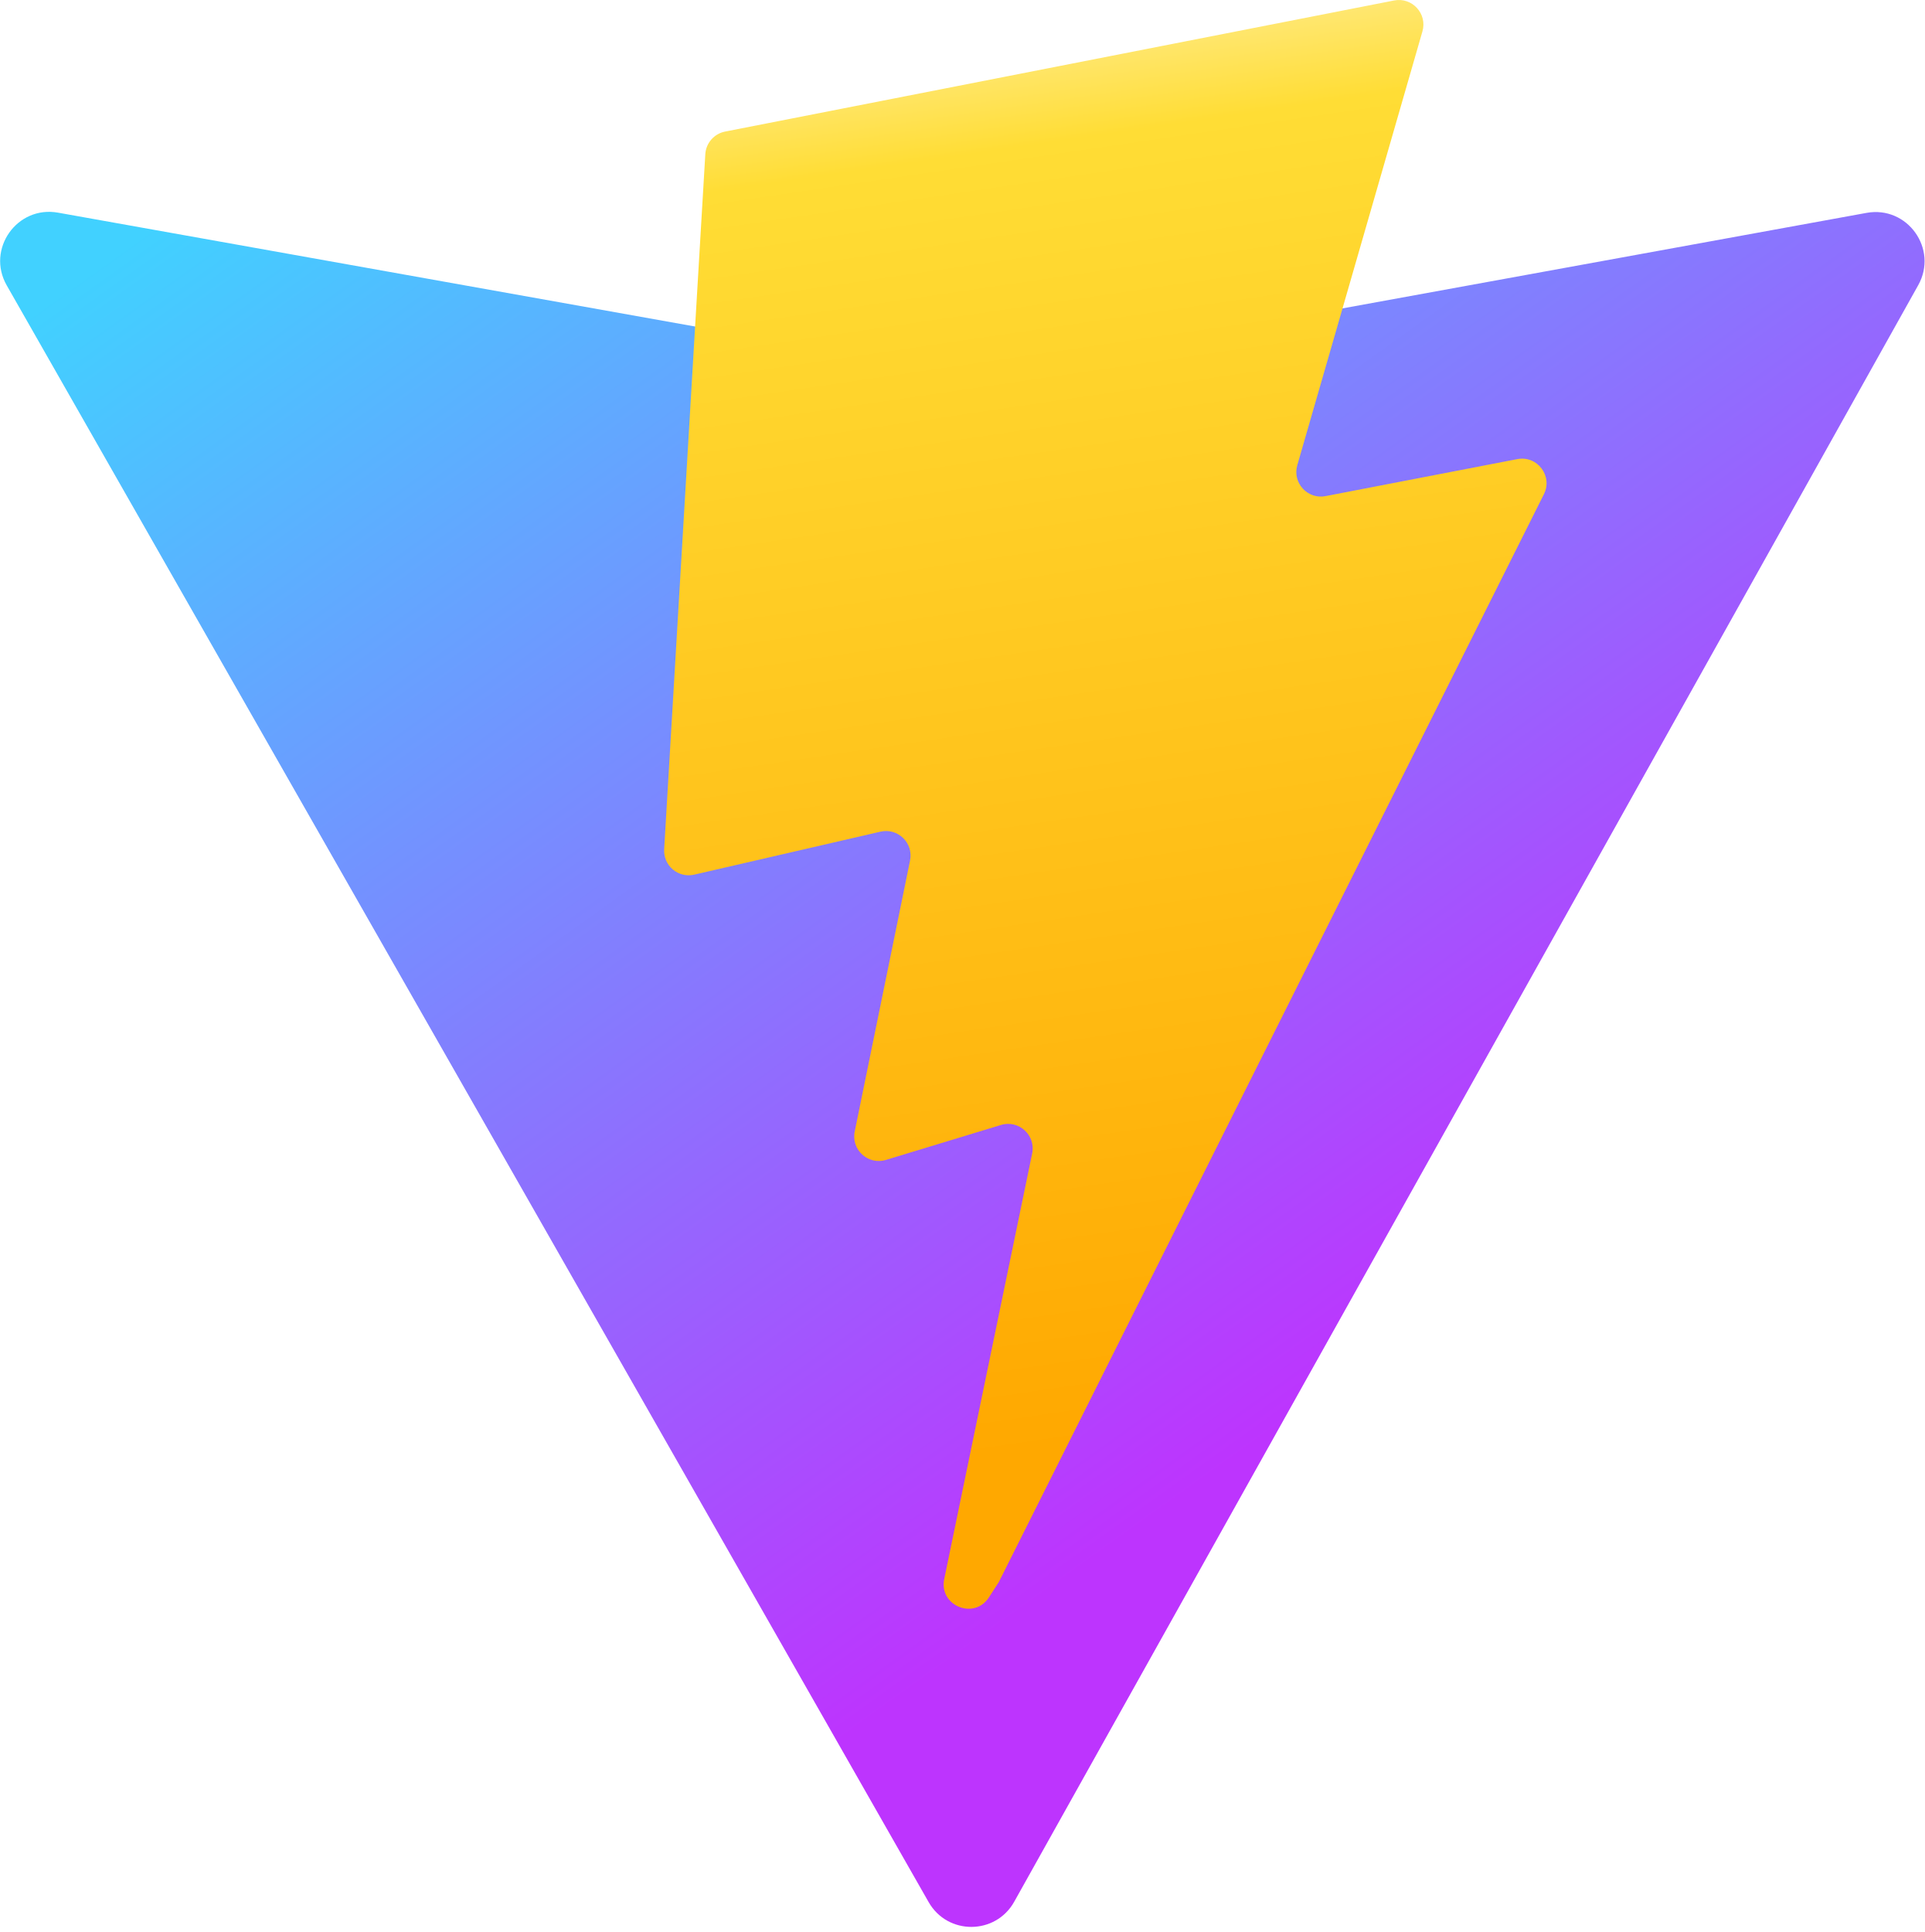
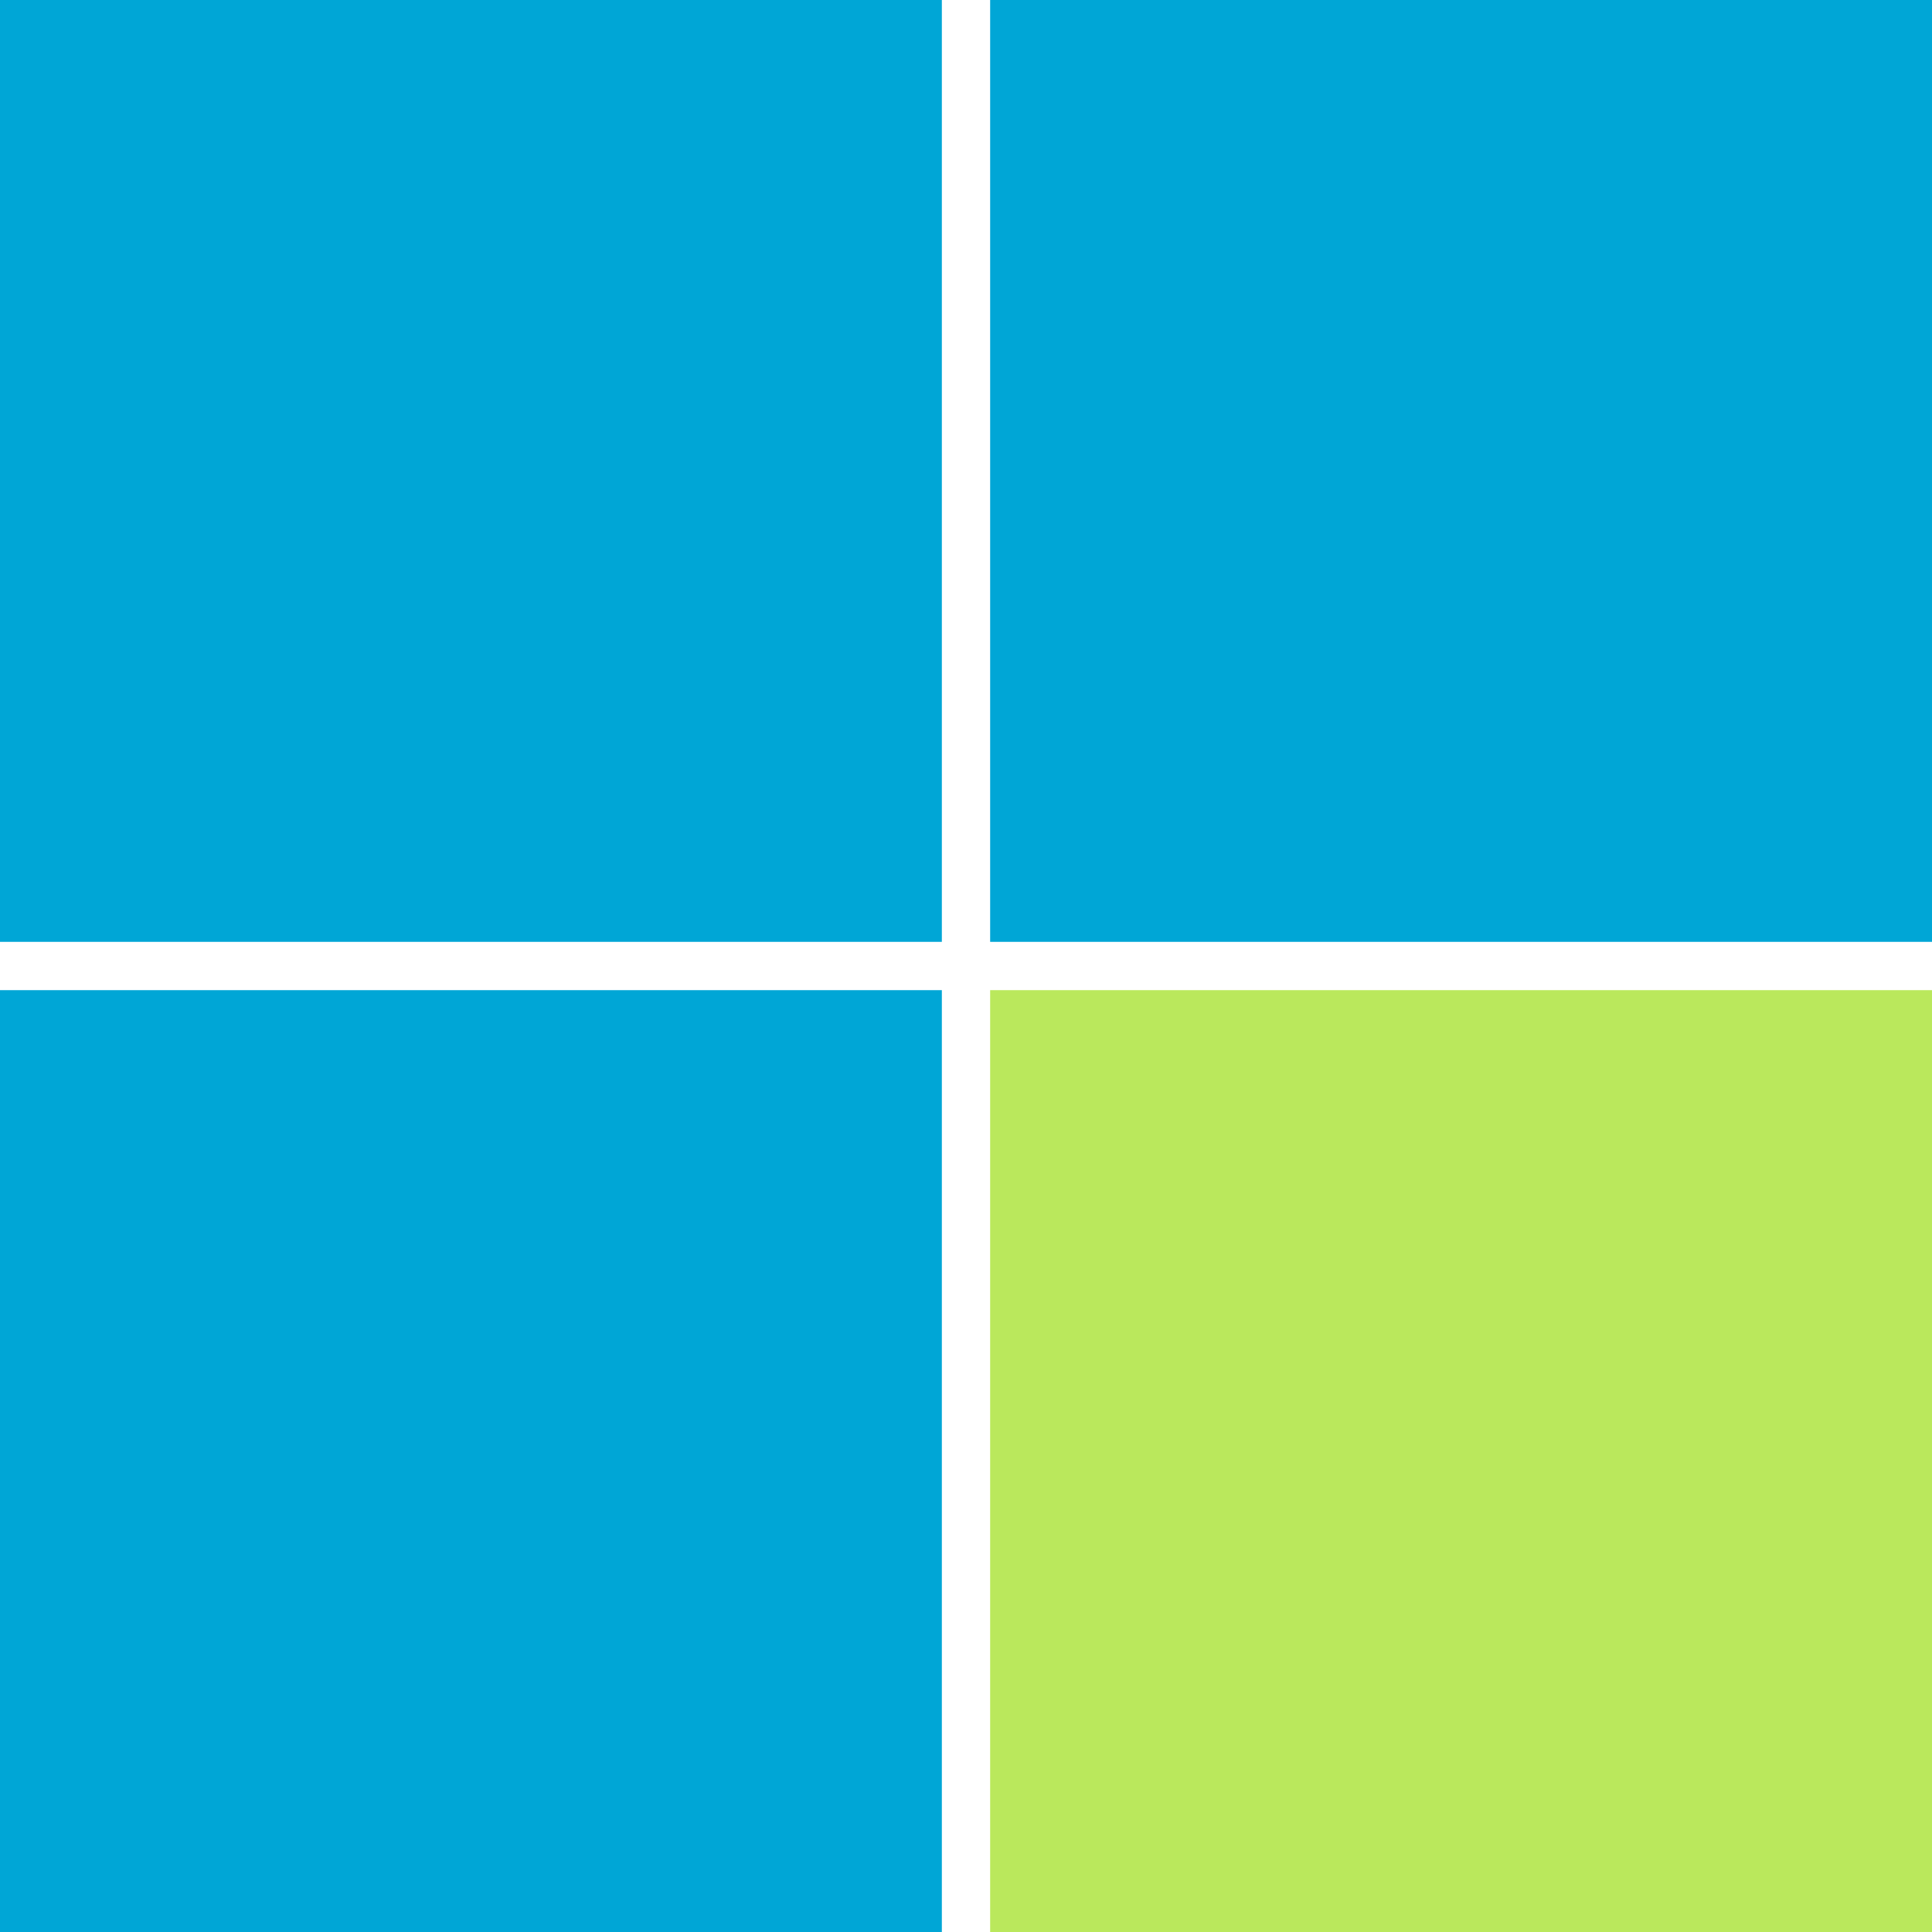
- <svg xmlns="http://www.w3.org/2000/svg" aria-hidden="true" role="img" class="iconify iconify--logos" width="31.88" height="32" preserveAspectRatio="xMidYMid meet" viewBox="0 0 256 257">
-   <defs>
-     <linearGradient id="IconifyId1813088fe1fbc01fb466" x1="-.828%" x2="57.636%" y1="7.652%" y2="78.411%">
-       <stop offset="0%" stop-color="#41D1FF" />
-       <stop offset="100%" stop-color="#BD34FE" />
-     </linearGradient>
-     <linearGradient id="IconifyId1813088fe1fbc01fb467" x1="43.376%" x2="50.316%" y1="2.242%" y2="89.03%">
-       <stop offset="0%" stop-color="#FFEA83" />
-       <stop offset="8.333%" stop-color="#FFDD35" />
-       <stop offset="100%" stop-color="#FFA800" />
-     </linearGradient>
-   </defs>
-   <path fill="url(#IconifyId1813088fe1fbc01fb466)" d="M255.153 37.938L134.897 252.976c-2.483 4.44-8.862 4.466-11.382.048L.875 37.958c-2.746-4.814 1.371-10.646 6.827-9.67l120.385 21.517a6.537 6.537 0 0 0 2.322-.004l117.867-21.483c5.438-.991 9.574 4.796 6.877 9.62Z" />
-   <path fill="url(#IconifyId1813088fe1fbc01fb467)" d="M185.432.063L96.44 17.501a3.268 3.268 0 0 0-2.634 3.014l-5.474 92.456a3.268 3.268 0 0 0 3.997 3.378l24.777-5.718c2.318-.535 4.413 1.507 3.936 3.838l-7.361 36.047c-.495 2.426 1.782 4.5 4.151 3.78l15.304-4.649c2.372-.72 4.652 1.36 4.15 3.788l-11.698 56.621c-.732 3.542 3.979 5.473 5.943 2.437l1.313-2.028l72.516-144.72c1.215-2.423-.88-5.186-3.54-4.672l-25.505 4.922c-2.396.462-4.435-1.77-3.759-4.114l16.646-57.705c.677-2.35-1.37-4.583-3.769-4.113Z" />
+ <svg xmlns="http://www.w3.org/2000/svg" width="400" height="400" viewBox="0 0 400 400">
+   <rect x="0" y="0" width="195" height="195" fill="#00A6D6" />
+   <rect x="205" y="0" width="195" height="195" fill="#00A6D6" />
+   <rect x="0" y="205" width="195" height="195" fill="#00A6D6" />
+   <rect x="205" y="205" width="195" height="195" fill="#BAE85C" />
</svg>
